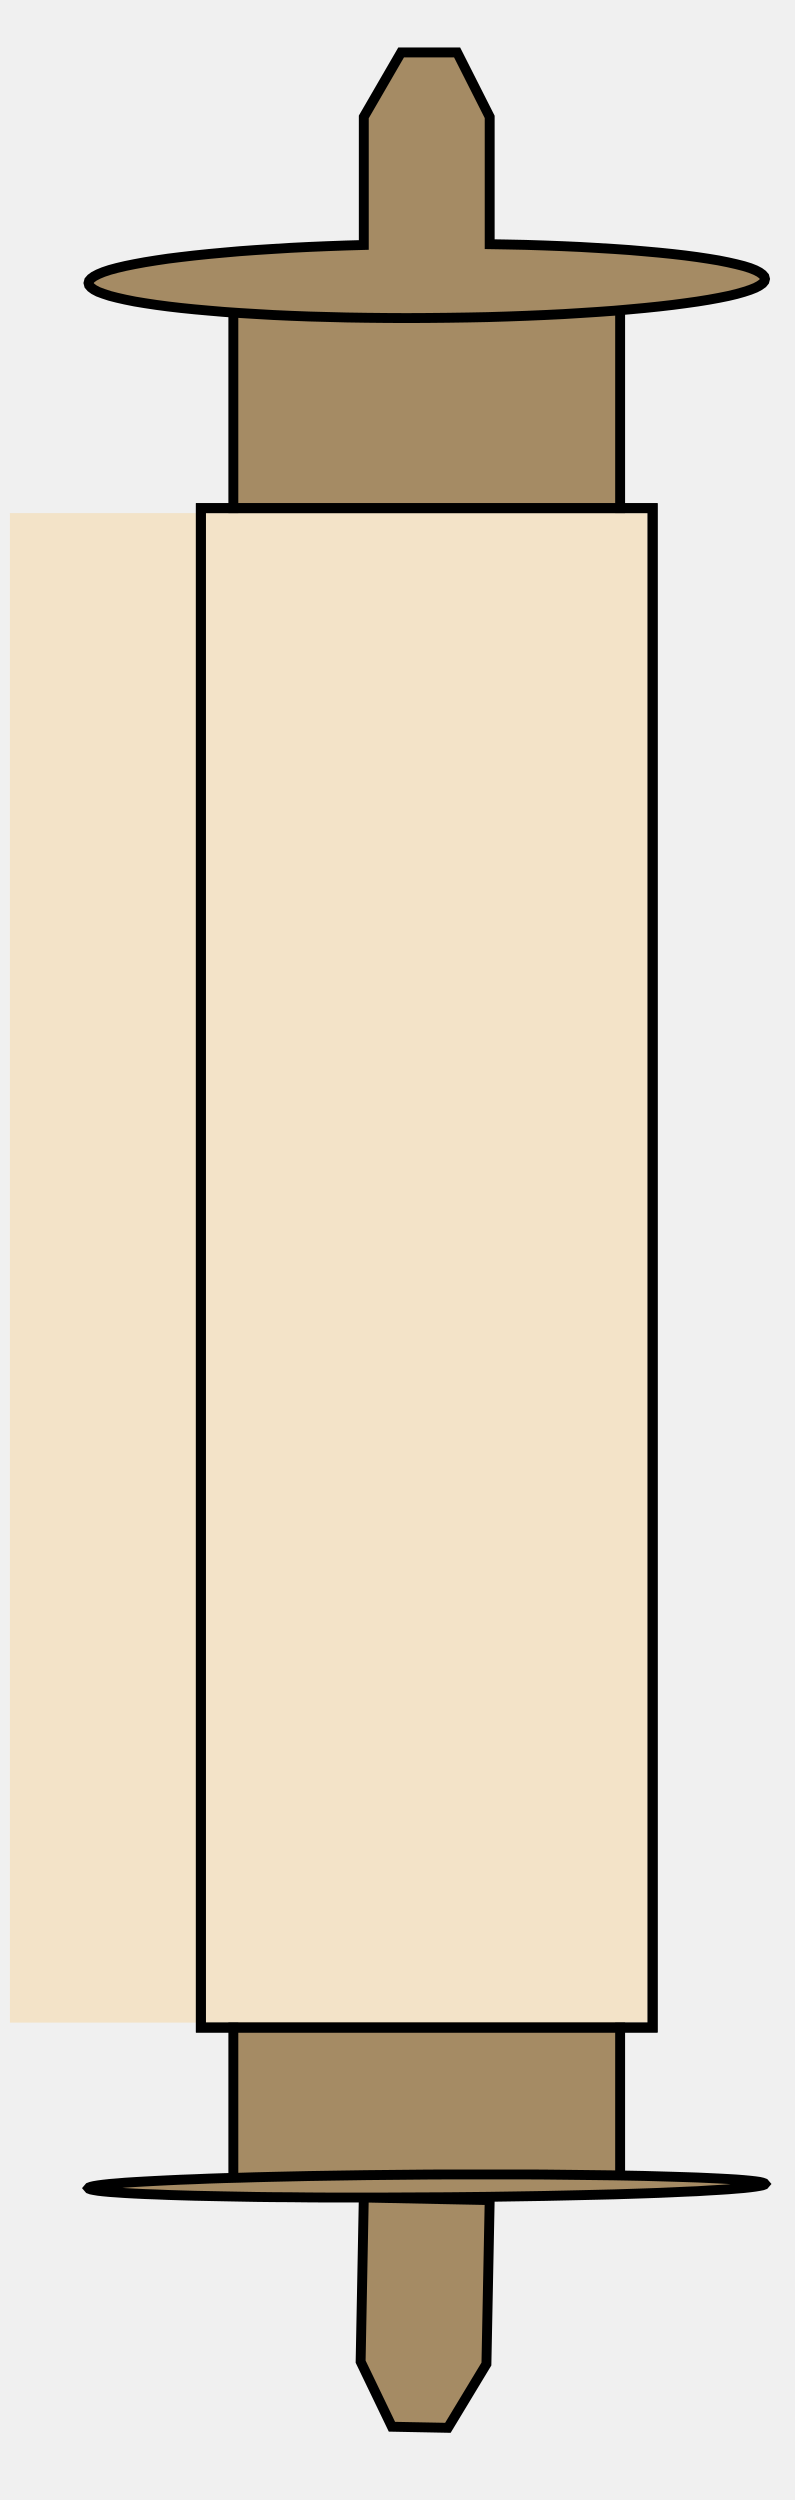
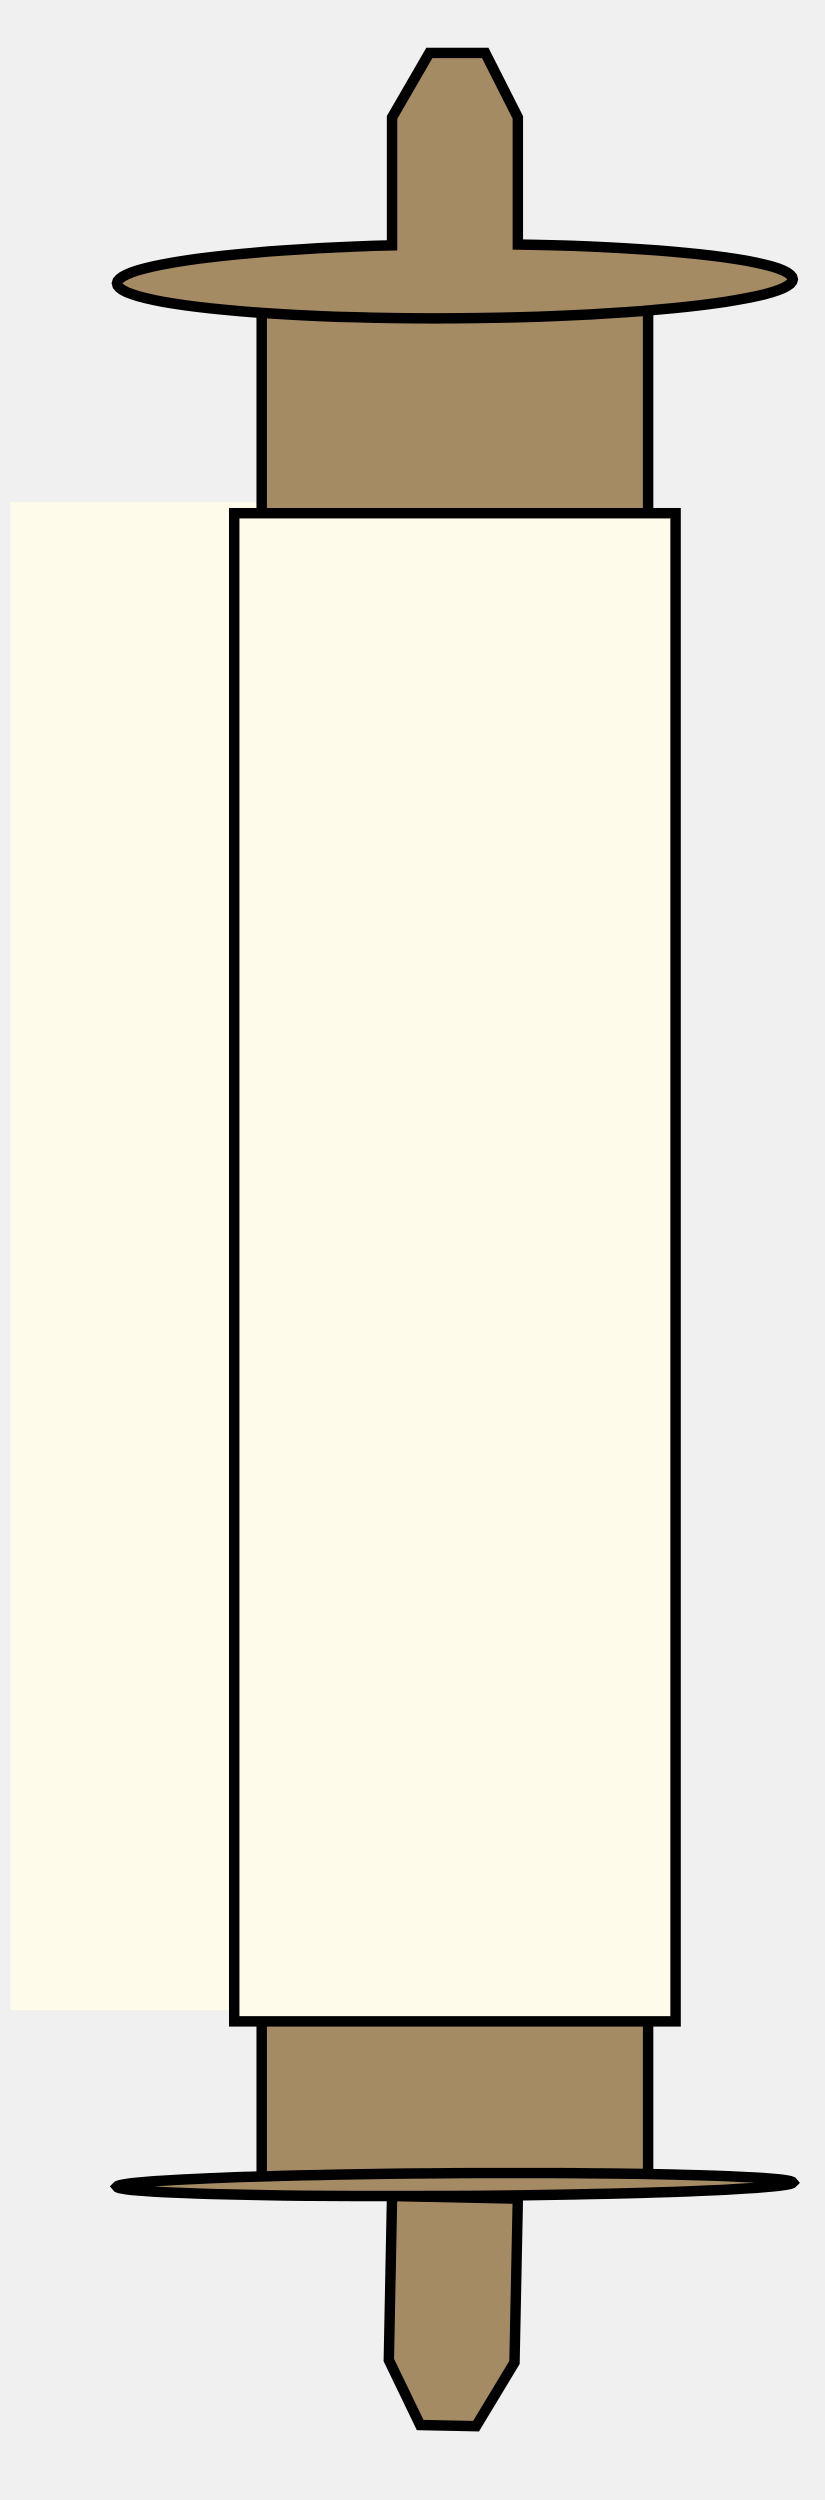
- <svg xmlns="http://www.w3.org/2000/svg" xmlns:xlink="http://www.w3.org/1999/xlink" version="1.1" preserveAspectRatio="xMidYMid meet" viewBox="67.411 185.657 80.229 243.82" width="76.23" height="239.82">
+ <svg xmlns="http://www.w3.org/2000/svg" xmlns:xlink="http://www.w3.org/1999/xlink" version="1.1" preserveAspectRatio="xMidYMid meet" viewBox="344.11 33.821 78.89 231.177" width="74.89" height="227.18">
  <defs>
-     <path d="M68.41 233.17L68.41 385.57L120.96 385.57L120.96 233.17L68.41 233.17Z" id="h1ehvKALNu" />
-     <path d="M90.97 211.54L90.97 402.06L130.02 402.06L130.02 211.54L90.97 211.54Z" id="c4arHqEZ5" />
-     <path d="M68.41 233.17L68.41 385.57L120.96 385.57L120.96 233.17L68.41 233.17Z" id="b1OddFgipM" />
-     <path d="M90.97 211.54L90.97 402.06L130.02 402.06L130.02 211.54L90.97 211.54Z" id="bopoMngGX" />
-     <path d="M126 400.95L127.72 400.97L129.37 400.99L130.96 401.02L132.48 401.05L133.93 401.09L135.3 401.13L136.6 401.17L137.81 401.21L138.93 401.26L139.97 401.31L140.91 401.36L141.75 401.41L142.5 401.47L143.14 401.53L143.67 401.59L144.09 401.65L144.39 401.72L144.58 401.79L144.64 401.86L144.58 401.93L144.39 402L144.09 402.06L143.67 402.13L143.14 402.2L142.5 402.27L141.76 402.33L140.92 402.4L139.98 402.46L138.94 402.52L137.82 402.59L136.61 402.64L135.31 402.7L133.94 402.76L132.49 402.81L130.97 402.86L129.38 402.91L127.73 402.95L126.01 402.99L124.24 403.03L122.41 403.07L120.53 403.1L118.61 403.13L116.64 403.16L114.63 403.18L112.58 403.2L110.51 403.21L108.43 403.22L106.38 403.23L104.37 403.23L104.24 403.23L116.85 403.49L116.52 420.04L112.63 426.48L106.98 426.37L103.82 419.8L104.14 403.23L102.4 403.23L100.47 403.23L98.59 403.22L96.76 403.2L94.99 403.19L93.27 403.17L91.62 403.14L90.03 403.11L88.51 403.08L87.06 403.05L85.68 403.01L84.39 402.97L83.18 402.92L82.05 402.88L81.02 402.83L80.08 402.78L79.23 402.72L78.49 402.67L77.85 402.61L77.32 402.55L76.9 402.48L76.6 402.42L76.41 402.35L76.35 402.28L76.41 402.21L76.6 402.14L76.9 402.07L77.32 402L77.85 401.93L78.49 401.86L79.23 401.8L80.07 401.73L81.01 401.67L82.05 401.61L83.17 401.55L84.38 401.49L85.67 401.43L87.05 401.38L88.5 401.32L90.02 401.27L91.61 401.23L93.26 401.18L94.98 401.14L96.75 401.1L98.58 401.06L100.46 401.03L102.38 401L104.35 400.97L106.36 400.95L108.41 400.93L110.49 400.91L112.57 400.9L114.61 400.9L116.62 400.9L118.59 400.9L120.52 400.9L122.4 400.91L124.23 400.93L124.23 400.93L126 400.95Z" id="a327RKGg5" />
-     <path d="M125.98 206.3L127.7 206.4L129.36 206.5L130.95 206.61L132.47 206.74L133.92 206.87L135.3 207.01L136.59 207.16L137.8 207.32L138.93 207.49L139.96 207.66L140.91 207.85L141.75 208.04L142.5 208.23L143.14 208.43L143.67 208.64L144.09 208.86L144.39 209.08L144.58 209.3L144.64 209.53L144.58 209.76L144.4 209.98L144.09 210.2L143.68 210.42L143.15 210.63L142.51 210.84L141.77 211.05L140.93 211.25L139.99 211.44L138.95 211.63L137.83 211.81L136.62 211.98L135.33 212.15L133.95 212.31L132.5 212.46L130.98 212.6L129.4 212.74L127.74 212.86L126.03 212.97L124.25 213.08L122.42 213.17L120.54 213.25L118.62 213.32L116.65 213.38L114.64 213.42L112.59 213.45L110.51 213.47L108.44 213.48L106.39 213.47L104.38 213.45L102.41 213.42L100.49 213.37L98.61 213.32L96.78 213.25L95 213.17L93.29 213.07L91.63 212.97L90.04 212.86L88.52 212.73L87.07 212.6L85.69 212.46L84.4 212.31L83.19 212.15L82.06 211.98L81.03 211.81L80.08 211.62L79.24 211.43L78.5 211.24L77.86 211.03L77.32 210.83L76.9 210.61L76.6 210.39L76.41 210.17L76.35 209.94L76.41 209.71L76.6 209.49L76.9 209.27L77.32 209.05L77.85 208.83L78.48 208.62L79.22 208.42L80.07 208.22L81.01 208.03L82.04 207.84L83.16 207.66L84.37 207.48L85.66 207.32L87.04 207.16L88.49 207.01L90.01 206.87L91.59 206.73L93.25 206.61L94.96 206.5L96.74 206.39L98.56 206.3L100.44 206.22L102.37 206.15L104.14 206.1L104.14 193.17L107.91 186.66L113.56 186.66L116.85 193.17L116.85 206.02L118.57 206.05L120.5 206.09L122.38 206.15L124.21 206.22L124.21 206.22L125.98 206.3Z" id="a9yASiJlF" />
-     <path d="M88.19 233.17L88.19 385.57L132.8 385.57L132.8 233.17L88.19 233.17Z" id="d15shiBZ1r" />
-     <mask id="maskd1nLi8utHp" x="86.19" y="231.17" width="48.62" height="156.4" maskUnits="userSpaceOnUse">
-       <rect x="86.19" y="231.17" width="48.62" height="156.4" fill="white" />
-       <use xlink:href="#d15shiBZ1r" opacity="1" fill="black" />
-     </mask>
-     <mask id="maskg1oeIypPOZ" x="86.19" y="231.17" width="48.62" height="156.4" maskUnits="userSpaceOnUse">
-       <rect x="86.19" y="231.17" width="48.62" height="156.4" fill="white" />
-       <use xlink:href="#d15shiBZ1r" opacity="1" fill="black" />
-     </mask>
-     <path d="" id="b2zT1TUXh2" />
+     <path d="M345.11 222.18L394.89 222.18L394.89 77.82L345.11 77.82L345.11 222.18Z" id="eAOfnWdje" />
+     <path d="M369.16 238.87L406.15 238.87L406.15 58.39L369.16 58.39L369.16 238.87Z" id="b2XGeL18T" />
+     <path d="M369.16 238.87L406.15 238.87L406.15 58.39L369.16 58.39L369.16 238.87Z" id="aUvyOuDKN" />
+     <path d="M369.16 238.87L406.15 238.87L406.15 58.39L369.16 58.39L369.16 238.87Z" id="bbIUav6o3" />
+     <path d="M369.16 238.87L406.15 238.87L406.15 58.39L369.16 58.39L369.16 238.87Z" id="cDM1WJqY8" />
+     <path d="M403.97 237.83L405.53 237.85L407.04 237.88L408.48 237.91L409.85 237.95L411.15 237.98L412.38 238.02L413.53 238.06L414.59 238.11L415.58 238.16L416.47 238.2L417.26 238.25L417.97 238.31L418.58 238.36L419.08 238.42L419.48 238.48L419.76 238.54L419.94 238.61L420 238.68L419.94 238.74L419.76 238.81L419.48 238.87L419.08 238.93L418.58 239L417.97 239.06L417.27 239.12L416.48 239.19L415.59 239.24L414.6 239.3L413.54 239.37L412.39 239.42L411.16 239.47L409.86 239.53L408.49 239.58L407.05 239.62L405.54 239.67L403.98 239.71L402.35 239.75L400.68 239.78L398.94 239.82L397.16 239.85L395.34 239.88L393.48 239.91L391.57 239.93L389.63 239.95L387.67 239.96L385.7 239.96L383.76 239.97L381.85 239.97L381.73 239.97L393.68 240.22L393.36 255.9L389.68 262L384.33 261.89L381.33 255.67L381.64 239.97L379.99 239.97L378.16 239.97L376.38 239.96L374.64 239.95L372.97 239.94L371.34 239.92L369.78 239.89L368.27 239.86L366.83 239.83L365.46 239.8L364.15 239.77L362.93 239.73L361.78 239.68L360.71 239.64L359.73 239.6L358.84 239.55L358.04 239.49L357.34 239.44L356.73 239.39L356.23 239.33L355.83 239.26L355.55 239.21L355.37 239.14L355.31 239.07L355.37 239.01L355.55 238.94L355.83 238.88L356.23 238.81L356.73 238.74L357.34 238.68L358.04 238.62L358.83 238.55L359.72 238.5L360.71 238.44L361.77 238.38L362.92 238.33L364.14 238.27L365.45 238.22L366.82 238.16L368.26 238.12L369.77 238.08L371.33 238.03L372.96 237.99L374.63 237.96L376.37 237.92L378.15 237.89L379.97 237.86L381.83 237.83L383.74 237.81L385.68 237.8L387.65 237.78L389.62 237.77L391.55 237.77L393.46 237.77L395.32 237.77L397.15 237.77L398.93 237.78L400.67 237.8L400.67 237.8L402.34 237.81L403.97 237.83Z" id="b4nI3k9Zc" />
+     <path d="M403.97 237.83L405.53 237.85L407.04 237.88L408.48 237.91L409.85 237.95L411.15 237.98L412.38 238.02L413.53 238.06L414.59 238.11L415.58 238.16L416.47 238.2L417.26 238.25L417.97 238.31L418.58 238.36L419.08 238.42L419.48 238.48L419.76 238.54L419.94 238.61L420 238.68L419.94 238.74L419.76 238.81L419.48 238.87L419.08 238.93L418.58 239L417.97 239.06L417.27 239.12L416.48 239.19L415.59 239.24L414.6 239.3L413.54 239.37L412.39 239.42L411.16 239.47L409.86 239.53L408.49 239.58L407.05 239.62L405.54 239.67L403.98 239.71L402.35 239.75L400.68 239.78L398.94 239.82L397.16 239.85L395.34 239.88L393.48 239.91L391.57 239.93L389.63 239.95L387.67 239.96L385.7 239.96L383.76 239.97L381.85 239.97L381.73 239.97L393.68 240.22L393.36 255.9L389.68 262L384.33 261.89L381.33 255.67L381.64 239.97L379.99 239.97L378.16 239.97L376.38 239.96L374.64 239.95L372.97 239.94L371.34 239.92L369.78 239.89L368.27 239.86L366.83 239.83L365.46 239.8L364.15 239.77L362.93 239.73L361.78 239.68L360.71 239.64L359.73 239.6L358.84 239.55L358.04 239.49L357.34 239.44L356.73 239.39L356.23 239.33L355.83 239.26L355.55 239.21L355.37 239.14L355.31 239.07L355.37 239.01L355.55 238.94L355.83 238.88L356.23 238.81L356.73 238.74L357.34 238.68L358.04 238.62L358.83 238.55L359.72 238.5L360.71 238.44L361.77 238.38L362.92 238.33L364.14 238.27L365.45 238.22L366.82 238.16L368.26 238.12L369.77 238.08L371.33 238.03L372.96 237.99L374.63 237.96L376.37 237.92L378.15 237.89L379.97 237.86L381.83 237.83L383.74 237.81L385.68 237.8L387.65 237.78L389.62 237.77L391.55 237.77L393.46 237.77L395.32 237.77L397.15 237.77L398.93 237.78L400.67 237.8L400.67 237.8L402.34 237.81L403.97 237.83Z" id="cBkkpL0jz" />
+     <path d="M403.95 53.52L405.53 53.62L407.03 53.72L408.47 53.84L409.85 53.97L411.15 54.1L412.37 54.24L413.52 54.39L414.59 54.55L415.57 54.71L416.47 54.89L417.26 55.07L417.97 55.25L418.58 55.44L419.08 55.64L419.48 55.85L419.76 56.06L419.94 56.27L420 56.49L419.94 56.7L419.77 56.91L419.48 57.12L419.09 57.33L418.59 57.53L417.98 57.73L417.28 57.93L416.49 58.11L415.6 58.29L414.61 58.47L413.55 58.65L412.4 58.81L411.18 58.97L409.87 59.12L408.5 59.26L407.06 59.39L405.56 59.53L403.99 59.64L402.37 59.74L400.68 59.85L398.95 59.93L397.17 60.01L395.35 60.08L393.49 60.13L391.58 60.17L389.64 60.2L387.67 60.22L385.71 60.23L383.77 60.22L381.86 60.2L380 60.17L378.18 60.12L376.4 60.08L374.66 60.01L372.98 59.93L371.36 59.84L369.78 59.74L368.28 59.64L366.84 59.52L365.46 59.39L364.16 59.26L362.94 59.12L361.79 58.97L360.72 58.81L359.74 58.65L358.84 58.47L358.05 58.29L357.35 58.11L356.74 57.91L356.23 57.72L355.83 57.51L355.55 57.3L355.37 57.09L355.31 56.87L355.37 56.66L355.55 56.45L355.83 56.24L356.23 56.03L356.73 55.82L357.33 55.62L358.03 55.43L358.83 55.24L359.72 55.06L360.7 54.88L361.76 54.71L362.91 54.54L364.13 54.39L365.44 54.24L366.81 54.1L368.25 53.97L369.75 53.83L371.32 53.72L372.94 53.62L374.63 53.51L376.35 53.43L378.13 53.35L379.96 53.28L381.64 53.24L381.64 40.99L385.21 34.82L390.56 34.82L393.68 40.99L393.68 53.16L395.3 53.19L397.13 53.23L398.91 53.28L400.65 53.35L400.65 53.35L402.32 53.43L403.95 53.52Z" id="aurDbC7hk" />
+     <path d="M403.95 53.52L405.53 53.62L407.03 53.72L408.47 53.84L409.85 53.97L411.15 54.1L412.37 54.24L413.52 54.39L414.59 54.55L415.57 54.71L416.47 54.89L417.26 55.07L417.97 55.25L418.58 55.44L419.08 55.64L419.48 55.85L419.76 56.06L419.94 56.27L420 56.49L419.94 56.7L419.77 56.91L419.48 57.12L419.09 57.33L418.59 57.53L417.98 57.73L417.28 57.93L416.49 58.11L415.6 58.29L414.61 58.47L413.55 58.65L412.4 58.81L411.18 58.97L409.87 59.12L408.5 59.26L407.06 59.39L405.56 59.53L403.99 59.64L402.37 59.74L400.68 59.85L398.95 59.93L397.17 60.01L395.35 60.08L393.49 60.13L391.58 60.17L389.64 60.2L387.67 60.22L385.71 60.23L383.77 60.22L381.86 60.2L380 60.17L378.18 60.12L376.4 60.08L374.66 60.01L372.98 59.93L371.36 59.84L369.78 59.74L368.28 59.64L366.84 59.52L365.46 59.39L364.16 59.26L362.94 59.12L361.79 58.97L360.72 58.81L359.74 58.65L358.84 58.47L358.05 58.29L357.35 58.11L356.74 57.91L356.23 57.72L355.83 57.51L355.55 57.3L355.37 57.09L355.31 56.87L355.37 56.66L355.55 56.45L355.83 56.24L356.23 56.03L356.73 55.82L357.33 55.62L358.03 55.43L358.83 55.24L359.72 55.06L360.7 54.88L361.76 54.71L362.91 54.54L364.13 54.39L365.44 54.24L366.81 54.1L368.25 53.97L369.75 53.83L371.32 53.72L372.94 53.62L374.63 53.51L376.35 53.43L378.13 53.35L379.96 53.28L381.64 53.24L381.64 40.99L385.21 34.82L390.56 34.82L393.68 40.99L393.68 53.16L395.3 53.19L397.13 53.23L398.91 53.28L400.65 53.35L400.65 53.35L402.32 53.43L403.95 53.52Z" id="a3cjKVwQCP" />
+     <path d="M366.53 223.25L408.78 223.25L408.78 78.88L366.53 78.88L366.53 223.25Z" id="a153KLBdYm" />
  </defs>
  <g>
    <g>
-       <use xlink:href="#h1ehvKALNu" opacity="1" fill="#f3e3c8" fill-opacity="1" />
+       <use xlink:href="#eAOfnWdje" opacity="1" fill="#fffbeb" fill-opacity="1" />
      <g>
-         <use xlink:href="#h1ehvKALNu" opacity="1" fill-opacity="0" stroke="#000000" stroke-width="2" stroke-opacity="0" />
+         <use xlink:href="#eAOfnWdje" opacity="1" fill-opacity="0" stroke="#000000" stroke-width="1" stroke-opacity="0" />
      </g>
    </g>
    <g>
-       <use xlink:href="#c4arHqEZ5" opacity="1" fill="#a58b64" fill-opacity="1" />
+       <use xlink:href="#b2XGeL18T" opacity="1" fill="#a58b64" fill-opacity="1" />
      <g>
-         <use xlink:href="#c4arHqEZ5" opacity="1" fill-opacity="0" stroke="#000000" stroke-width="2" stroke-opacity="0" />
+         <use xlink:href="#b2XGeL18T" opacity="1" fill-opacity="0" stroke="#000000" stroke-width="1" stroke-opacity="0" />
      </g>
    </g>
    <g>
-       <use xlink:href="#b1OddFgipM" opacity="1" fill="#000000" fill-opacity="0" />
-     </g>
-     <g>
-       <use xlink:href="#bopoMngGX" opacity="1" fill="#000000" fill-opacity="0" />
+       <use xlink:href="#aUvyOuDKN" opacity="1" fill="#000000" fill-opacity="0" />
      <g>
-         <use xlink:href="#bopoMngGX" opacity="1" fill-opacity="0" stroke="#000000" stroke-width="1" stroke-opacity="1" />
+         <use xlink:href="#aUvyOuDKN" opacity="1" fill-opacity="0" stroke="#000000" stroke-width="2" stroke-opacity="0" />
      </g>
    </g>
    <g>
-       <use xlink:href="#a327RKGg5" opacity="1" fill="#a58b64" fill-opacity="1" />
+       <use xlink:href="#bbIUav6o3" opacity="1" fill="#000000" fill-opacity="0" />
      <g>
-         <use xlink:href="#a327RKGg5" opacity="1" fill-opacity="0" stroke="#000000" stroke-width="1" stroke-opacity="1" />
+         <use xlink:href="#bbIUav6o3" opacity="1" fill-opacity="0" stroke="#000000" stroke-width="1" stroke-opacity="0" />
      </g>
    </g>
    <g>
-       <use xlink:href="#a9yASiJlF" opacity="1" fill="#a58b64" fill-opacity="1" />
+       <use xlink:href="#cDM1WJqY8" opacity="1" fill="#000000" fill-opacity="0" />
      <g>
-         <use xlink:href="#a9yASiJlF" opacity="1" fill-opacity="0" stroke="#000000" stroke-width="1" stroke-opacity="1" />
+         <use xlink:href="#cDM1WJqY8" opacity="1" fill-opacity="0" stroke="#000000" stroke-width="1" stroke-opacity="1" />
      </g>
    </g>
    <g>
-       <use xlink:href="#d15shiBZ1r" opacity="1" fill="#f3e3c8" fill-opacity="1" />
-       <g mask="url(#maskd1nLi8utHp)">
-         <use xlink:href="#d15shiBZ1r" opacity="1" fill-opacity="0" stroke="#000000" stroke-width="2" stroke-opacity="1" />
-       </g>
-       <g mask="url(#maskg1oeIypPOZ)">
-         <use xlink:href="#d15shiBZ1r" opacity="1" fill-opacity="0" stroke="#000000" stroke-width="2" stroke-opacity="1" />
+       <use xlink:href="#b4nI3k9Zc" opacity="1" fill="#a58b64" fill-opacity="1" />
+       <g>
+         <use xlink:href="#b4nI3k9Zc" opacity="1" fill-opacity="0" stroke="#000000" stroke-width="1" stroke-opacity="0" />
      </g>
    </g>
    <g>
+       <use xlink:href="#cBkkpL0jz" opacity="1" fill="#000000" fill-opacity="0" />
      <g>
-         <use xlink:href="#b2zT1TUXh2" opacity="1" fill-opacity="0" stroke="#000000" stroke-width="1" stroke-opacity="1" />
+         <use xlink:href="#cBkkpL0jz" opacity="1" fill-opacity="0" stroke="#000000" stroke-width="1" stroke-opacity="1" />
+       </g>
+     </g>
+     <g>
+       <use xlink:href="#aurDbC7hk" opacity="1" fill="#a58b64" fill-opacity="1" />
+       <g>
+         <use xlink:href="#aurDbC7hk" opacity="1" fill-opacity="0" stroke="#000000" stroke-width="1" stroke-opacity="0" />
+       </g>
+     </g>
+     <g>
+       <use xlink:href="#a3cjKVwQCP" opacity="1" fill="#000000" fill-opacity="0" />
+       <g>
+         <use xlink:href="#a3cjKVwQCP" opacity="1" fill-opacity="0" stroke="#000000" stroke-width="1" stroke-opacity="1" />
+       </g>
+     </g>
+     <g>
+       <use xlink:href="#a153KLBdYm" opacity="1" fill="#fffbeb" fill-opacity="1" />
+       <g>
+         <use xlink:href="#a153KLBdYm" opacity="1" fill-opacity="0" stroke="#000000" stroke-width="1" stroke-opacity="1" />
      </g>
    </g>
  </g>
</svg>
